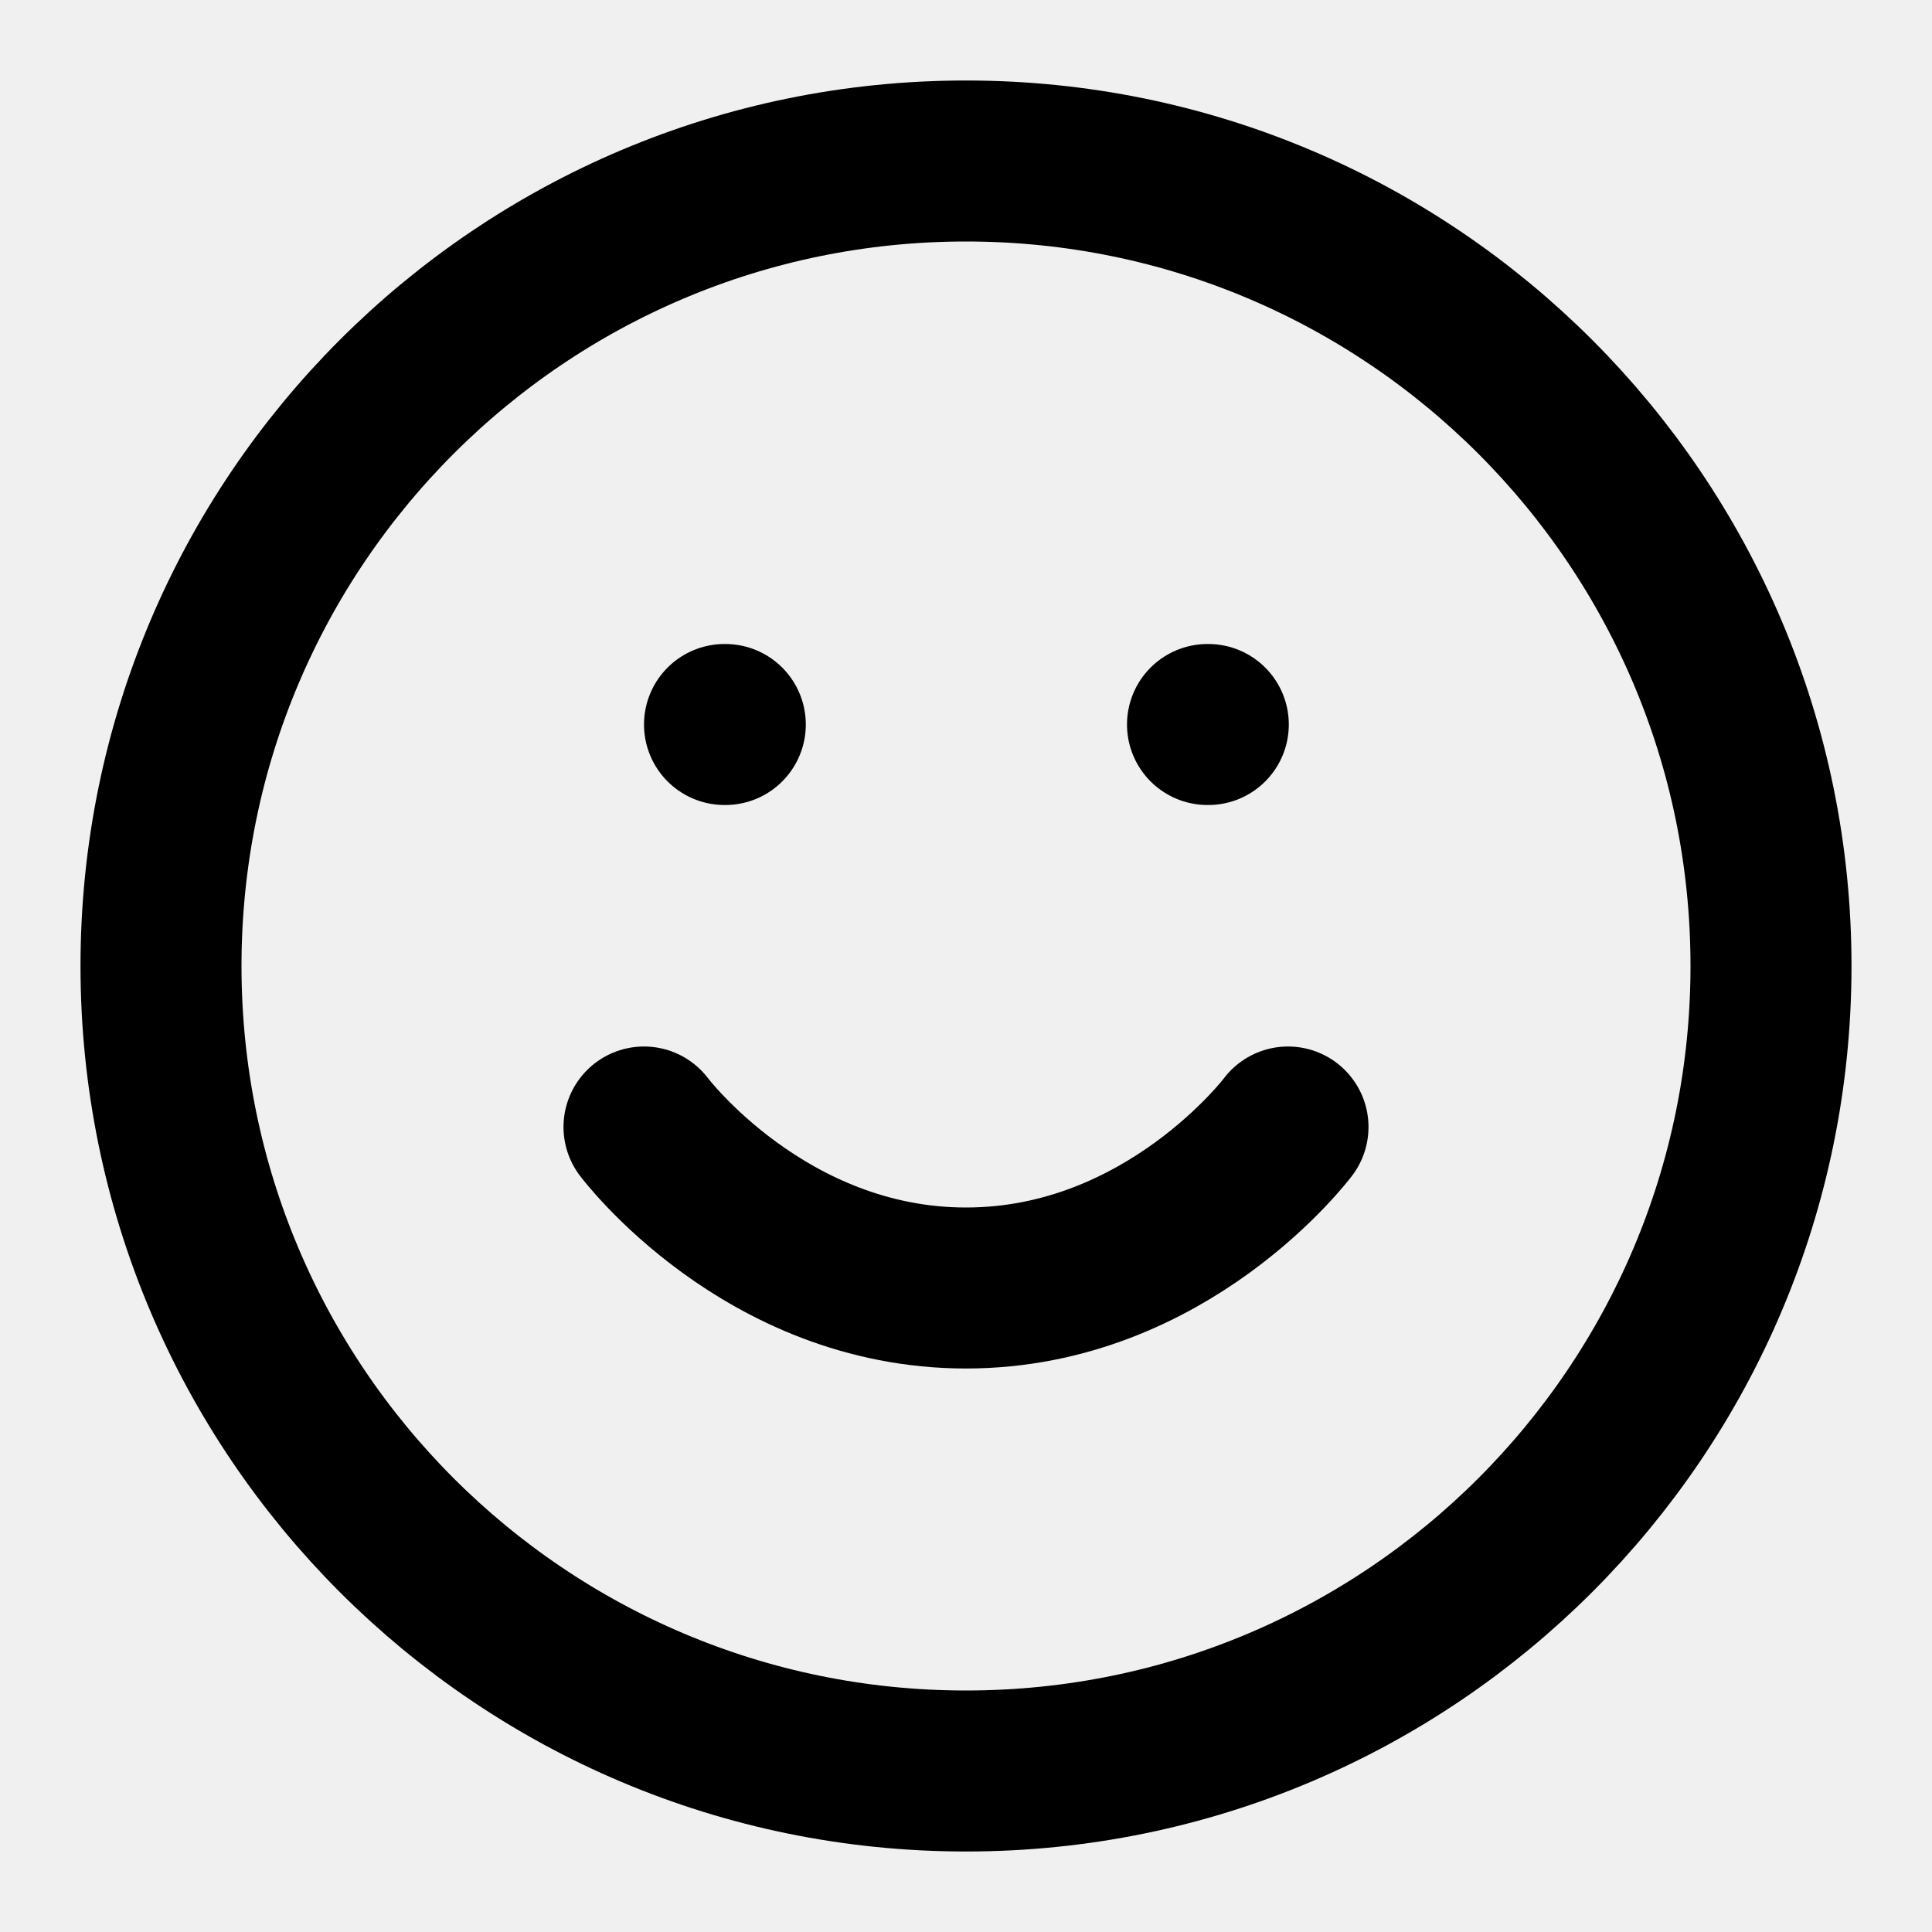
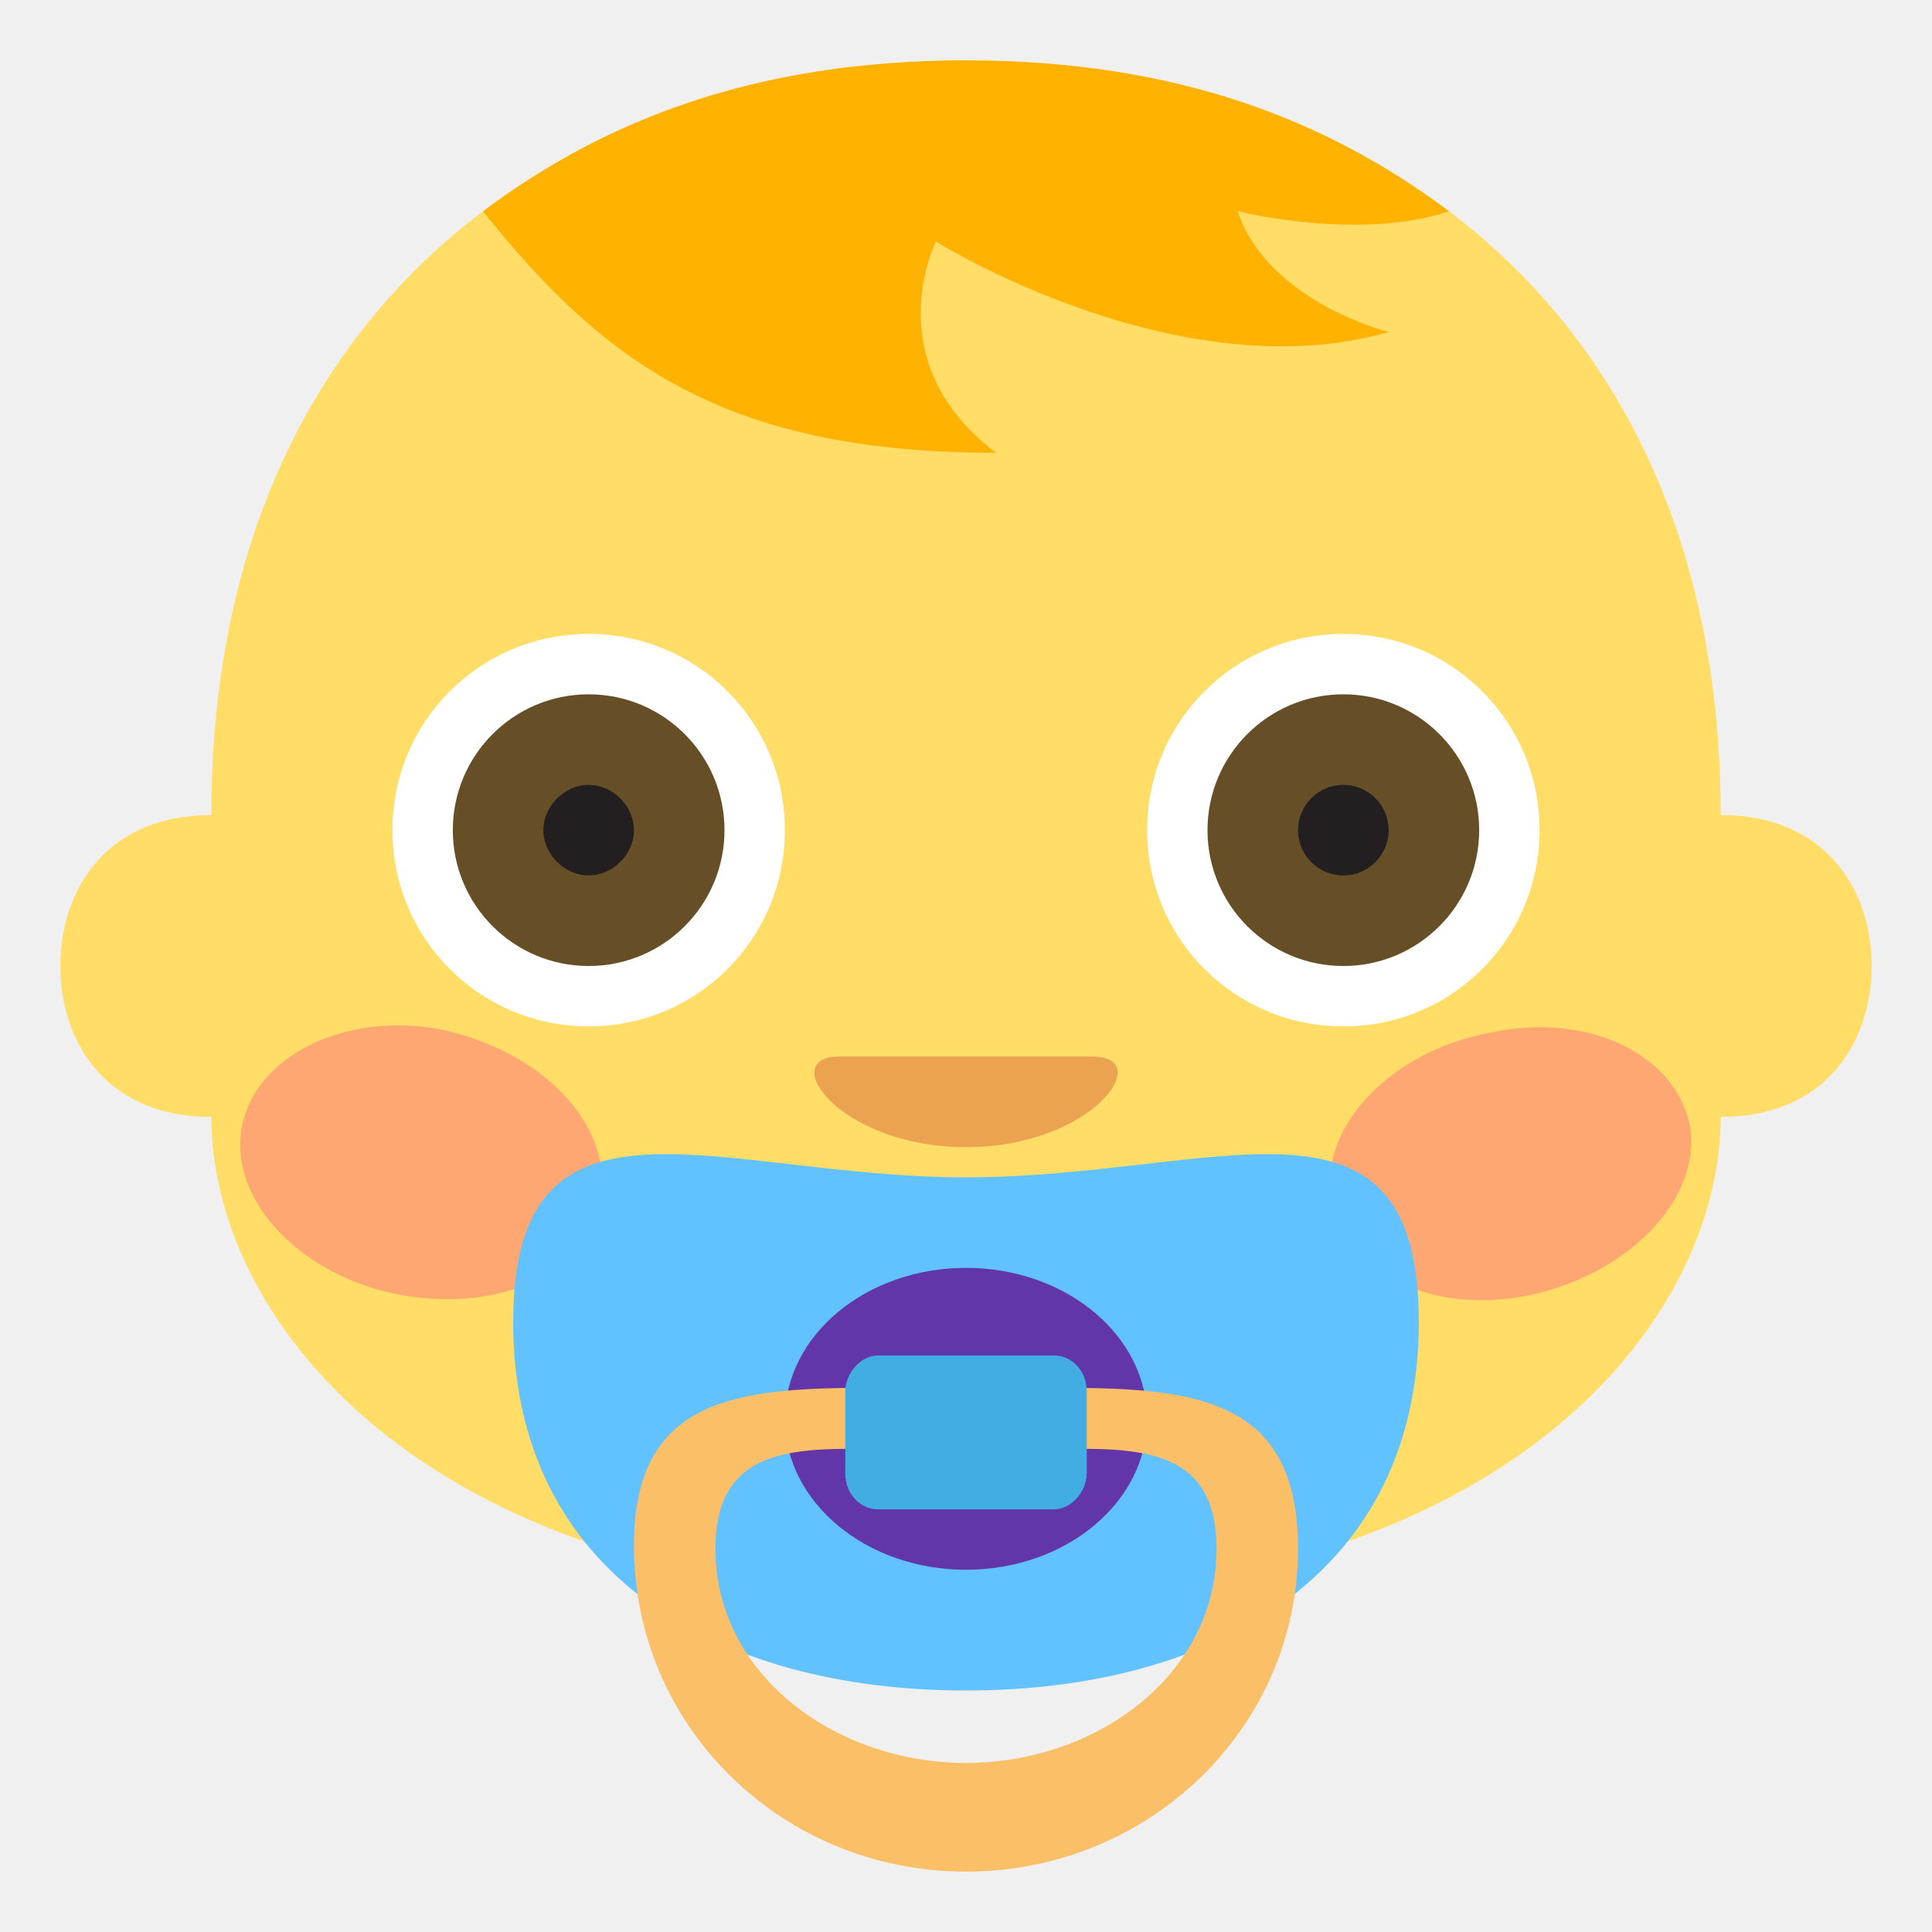
- <svg xmlns="http://www.w3.org/2000/svg" width="24" height="24" viewBox="0 0 24 24" fill="none">
-   <path d="M12 22C17.523 22 22 17.523 22 12C22 6.477 17.523 2 12 2C6.477 2 2 6.477 2 12C2 17.523 6.477 22 12 22Z" stroke="currentColor" stroke-width="2" stroke-linecap="round" stroke-linejoin="round" />
-   <path d="M8 14C8 14 9.5 16 12 16C14.5 16 16 14 16 14" stroke="currentColor" stroke-width="2" stroke-linecap="round" stroke-linejoin="round" />
-   <path d="M9 9H9.01" stroke="currentColor" stroke-width="2" stroke-linecap="round" stroke-linejoin="round" />
-   <path d="M15 9H15.01" stroke="currentColor" stroke-width="2" stroke-linecap="round" stroke-linejoin="round" />
+ <svg xmlns="http://www.w3.org/2000/svg" width="800px" height="800px" viewBox="0 0 64 64" aria-hidden="true" role="img" class="iconify iconify--emojione" preserveAspectRatio="xMidYMid meet">
+   <path d="M57 27C57 10 45 2 32 2S7 10 7 27c-3.5 0-5 2.5-5 5s1.5 5 5 5c0 6.7 7 16 25 16s25-9.3 25-16c3.5 0 5-2.5 5-5s-1.5-5-5-5" fill="#ffdd67">
+ 
+ </path>
+   <path d="M33 15c-4-3-2-7-2-7s8 5 15 3c0 0-4-1-5-4c0 0 4 1 7 0c-4-3-9-5-16-5S20 4 16 7c4 5 8 8 17 8" fill="#ffb300">
+ 
+ </path>
+   <g fill="#ff717f">
+     <path d="M56 37.4c-.4-2.4-3.3-3.9-6.6-3.2c-3.3.6-5.7 3.1-5.3 5.5c.4 2.4 3.3 3.9 6.6 3.2c3.2-.7 5.6-3.1 5.3-5.5" opacity=".5">
+ 
+ </path>
+     <path d="M14.6 34.1c-3.2-.6-6.2.9-6.6 3.3c-.4 2.4 2 4.9 5.3 5.5c3.3.6 6.3-.8 6.6-3.2c.4-2.5-2-4.9-5.3-5.6" opacity=".5">
+ 
+ </path>
+   </g>
+   <path d="M26 27.5c0 3.6-2.9 6.5-6.5 6.5S13 31.1 13 27.5s2.9-6.5 6.5-6.5s6.5 2.9 6.5 6.5" fill="#ffffff">
+ 
+ </path>
+   <circle cx="19.5" cy="27.5" r="4.5" fill="#664e27">
+ 
+ </circle>
+   <path d="M21 27.5c0 .8-.7 1.5-1.5 1.5s-1.5-.7-1.5-1.5s.7-1.5 1.5-1.5s1.5.7 1.5 1.5" fill="#231f20">
+ 
+ </path>
+   <path d="M51 27.5c0 3.6-2.9 6.5-6.5 6.5S38 31.1 38 27.5s2.9-6.5 6.5-6.5s6.5 2.9 6.5 6.5" fill="#ffffff">
+ 
+ </path>
+   <circle cx="44.5" cy="27.5" r="4.5" fill="#664e27">
+ 
+ </circle>
+   <circle cx="44.5" cy="27.5" r="1.5" fill="#231f20">
+ 
+ </circle>
+   <path d="M47 43.8C47 52.1 40.3 56 32 56s-15-3.9-15-12.2c0-8.4 6.8-4.8 15-4.8c8.3 0 15-3.6 15 4.8" fill="#61c2ff">
+ 
+ </path>
+   <ellipse cx="32" cy="47" rx="6" ry="5" fill="#6235a8">
+ 
+ </ellipse>
+   <path d="M32 46c-6.1 0-11-.7-11 5.2c0 6 4.9 10.8 11 10.8s11-4.8 11-10.7c0-6-4.9-5.3-11-5.3m0 12.4c-4.3 0-8.3-2.9-8.3-7.1s4-3.2 8.3-3.2c4.3 0 8.3-1 8.3 3.2s-4 7.1-8.3 7.1" fill="#fbbf67">
+ 
+ </path>
+   <path d="M36 48.8c0 .6-.5 1.2-1.1 1.2h-5.8c-.6 0-1.1-.5-1.1-1.2v-2.7c0-.6.5-1.2 1.1-1.2h5.8c.6 0 1.1.5 1.1 1.2v2.7" fill="#42ade2">
+ 
+ </path>
+   <path d="M32 38c-4.2 0-6.3-3-4.2-3h8.4c2.1 0 0 3-4.2 3" fill="#eba352">
+ 
+ </path>
</svg>
